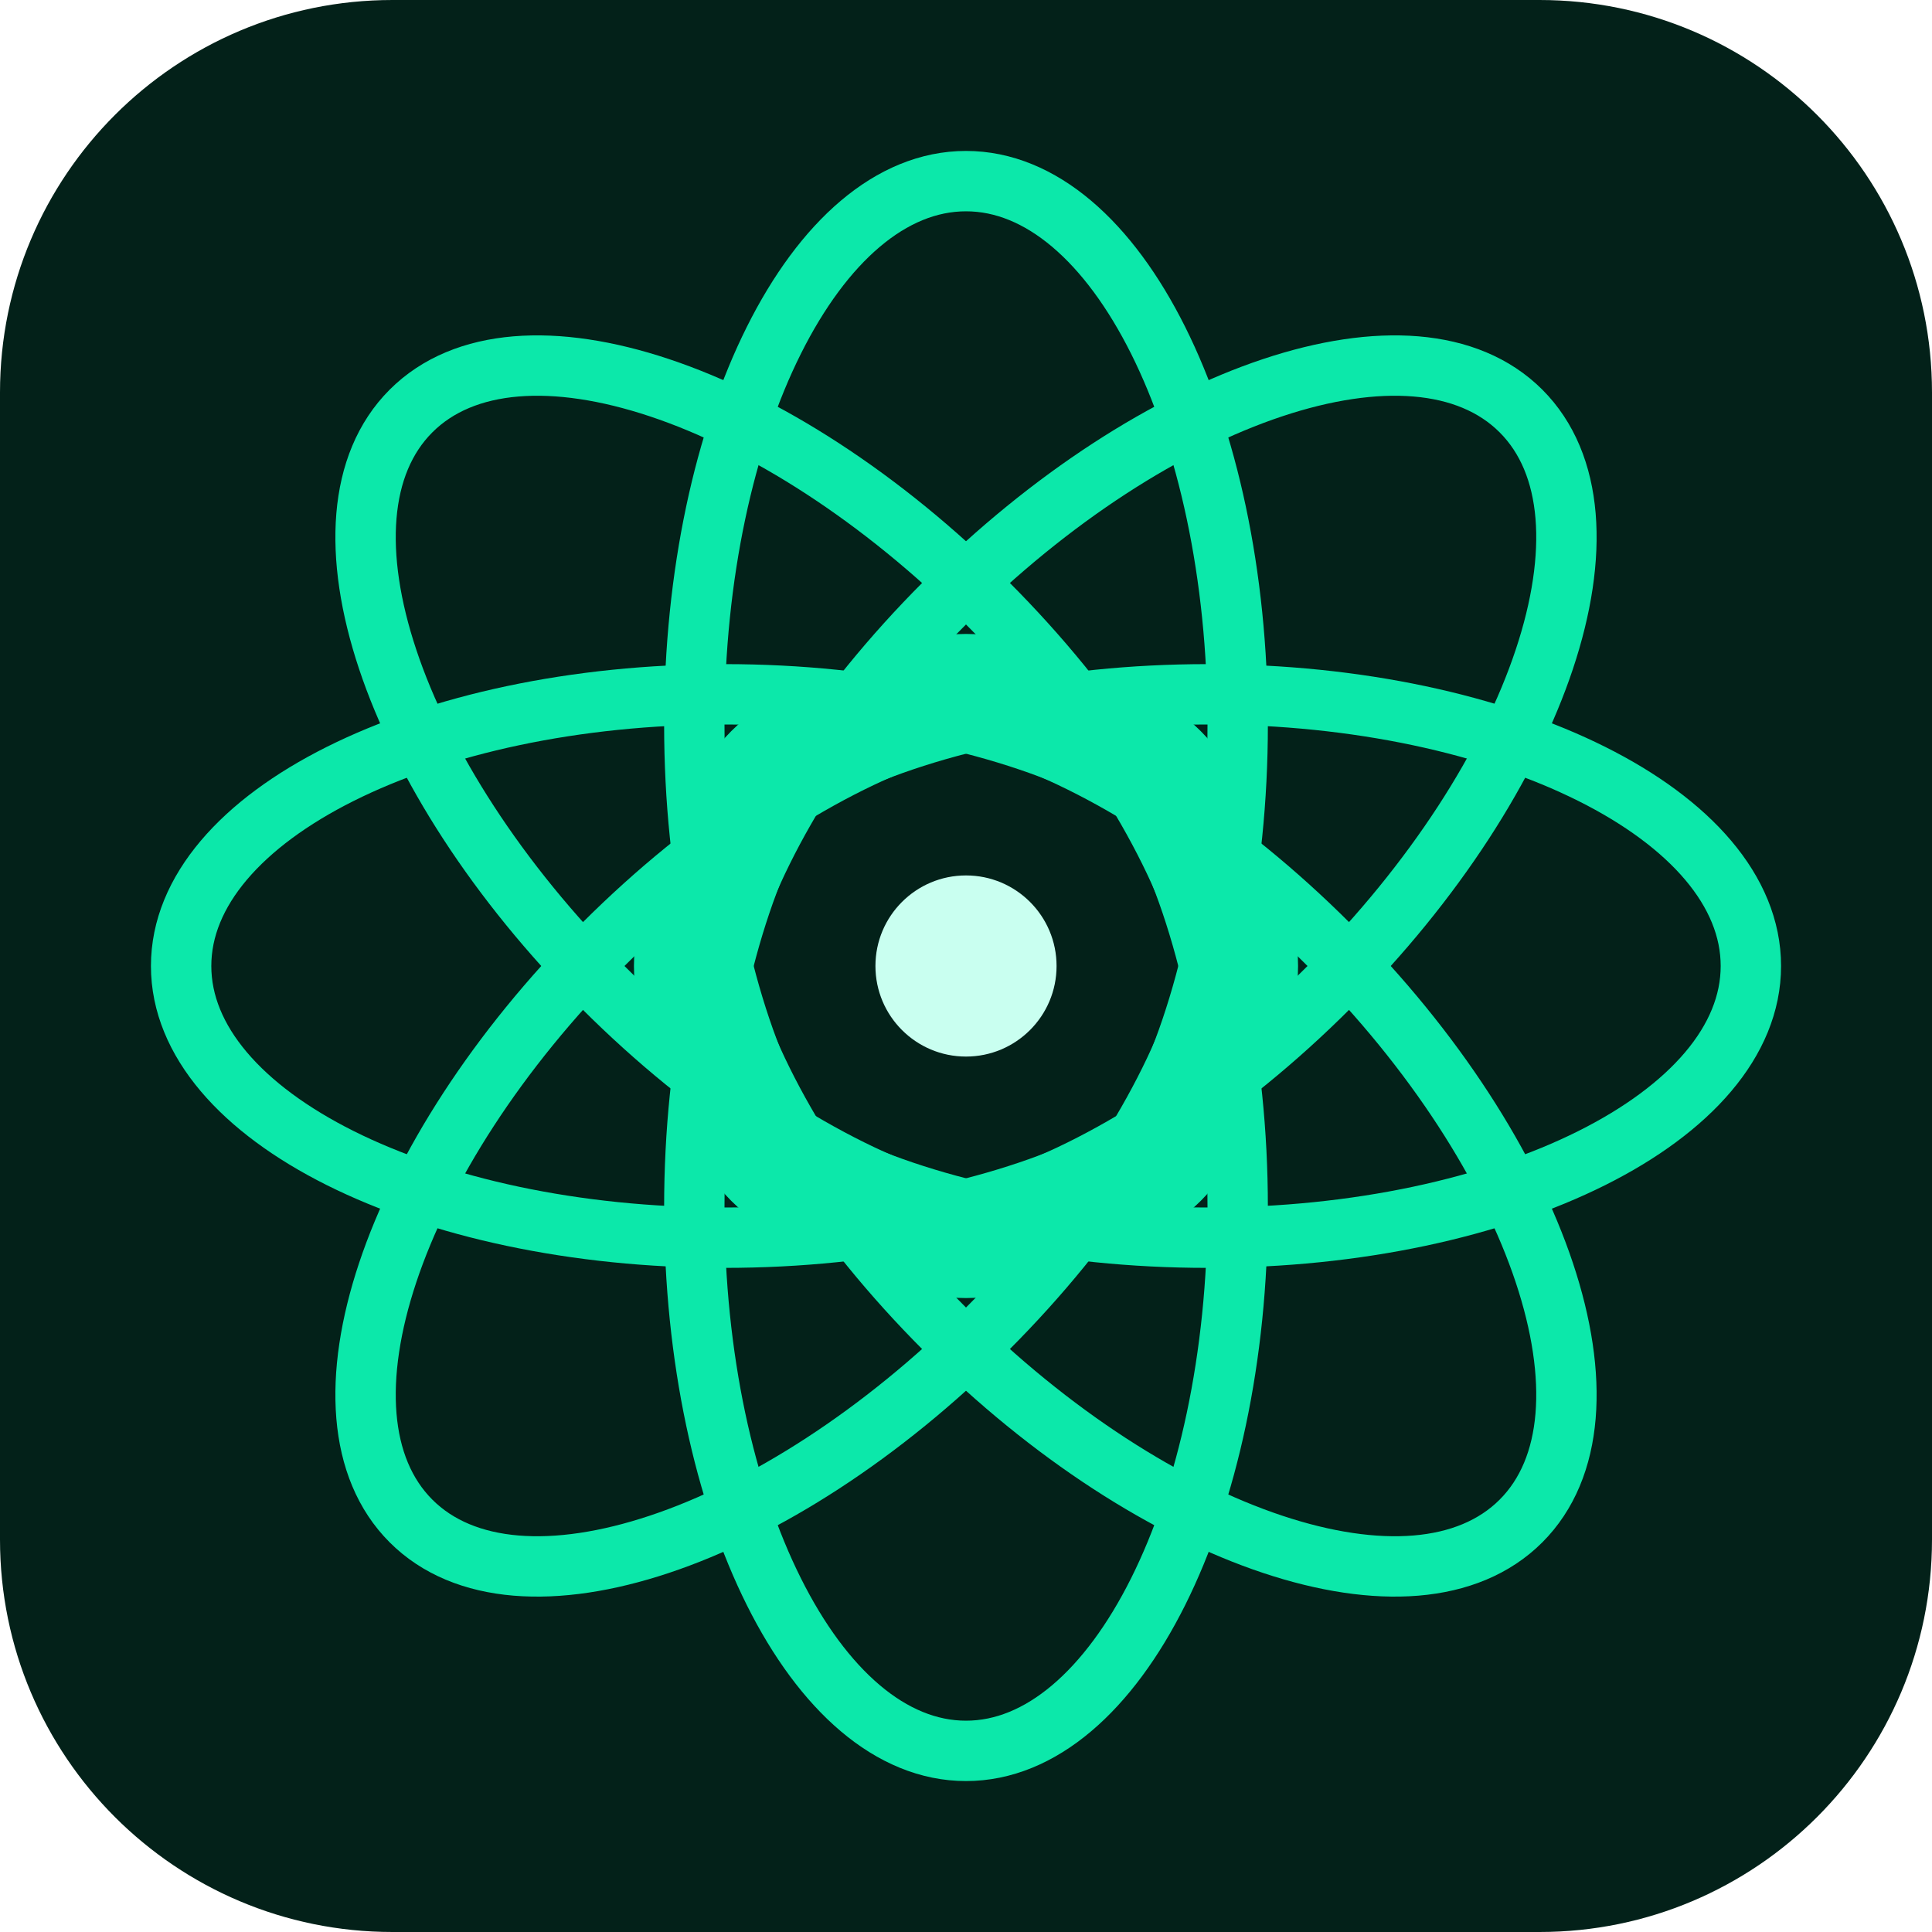
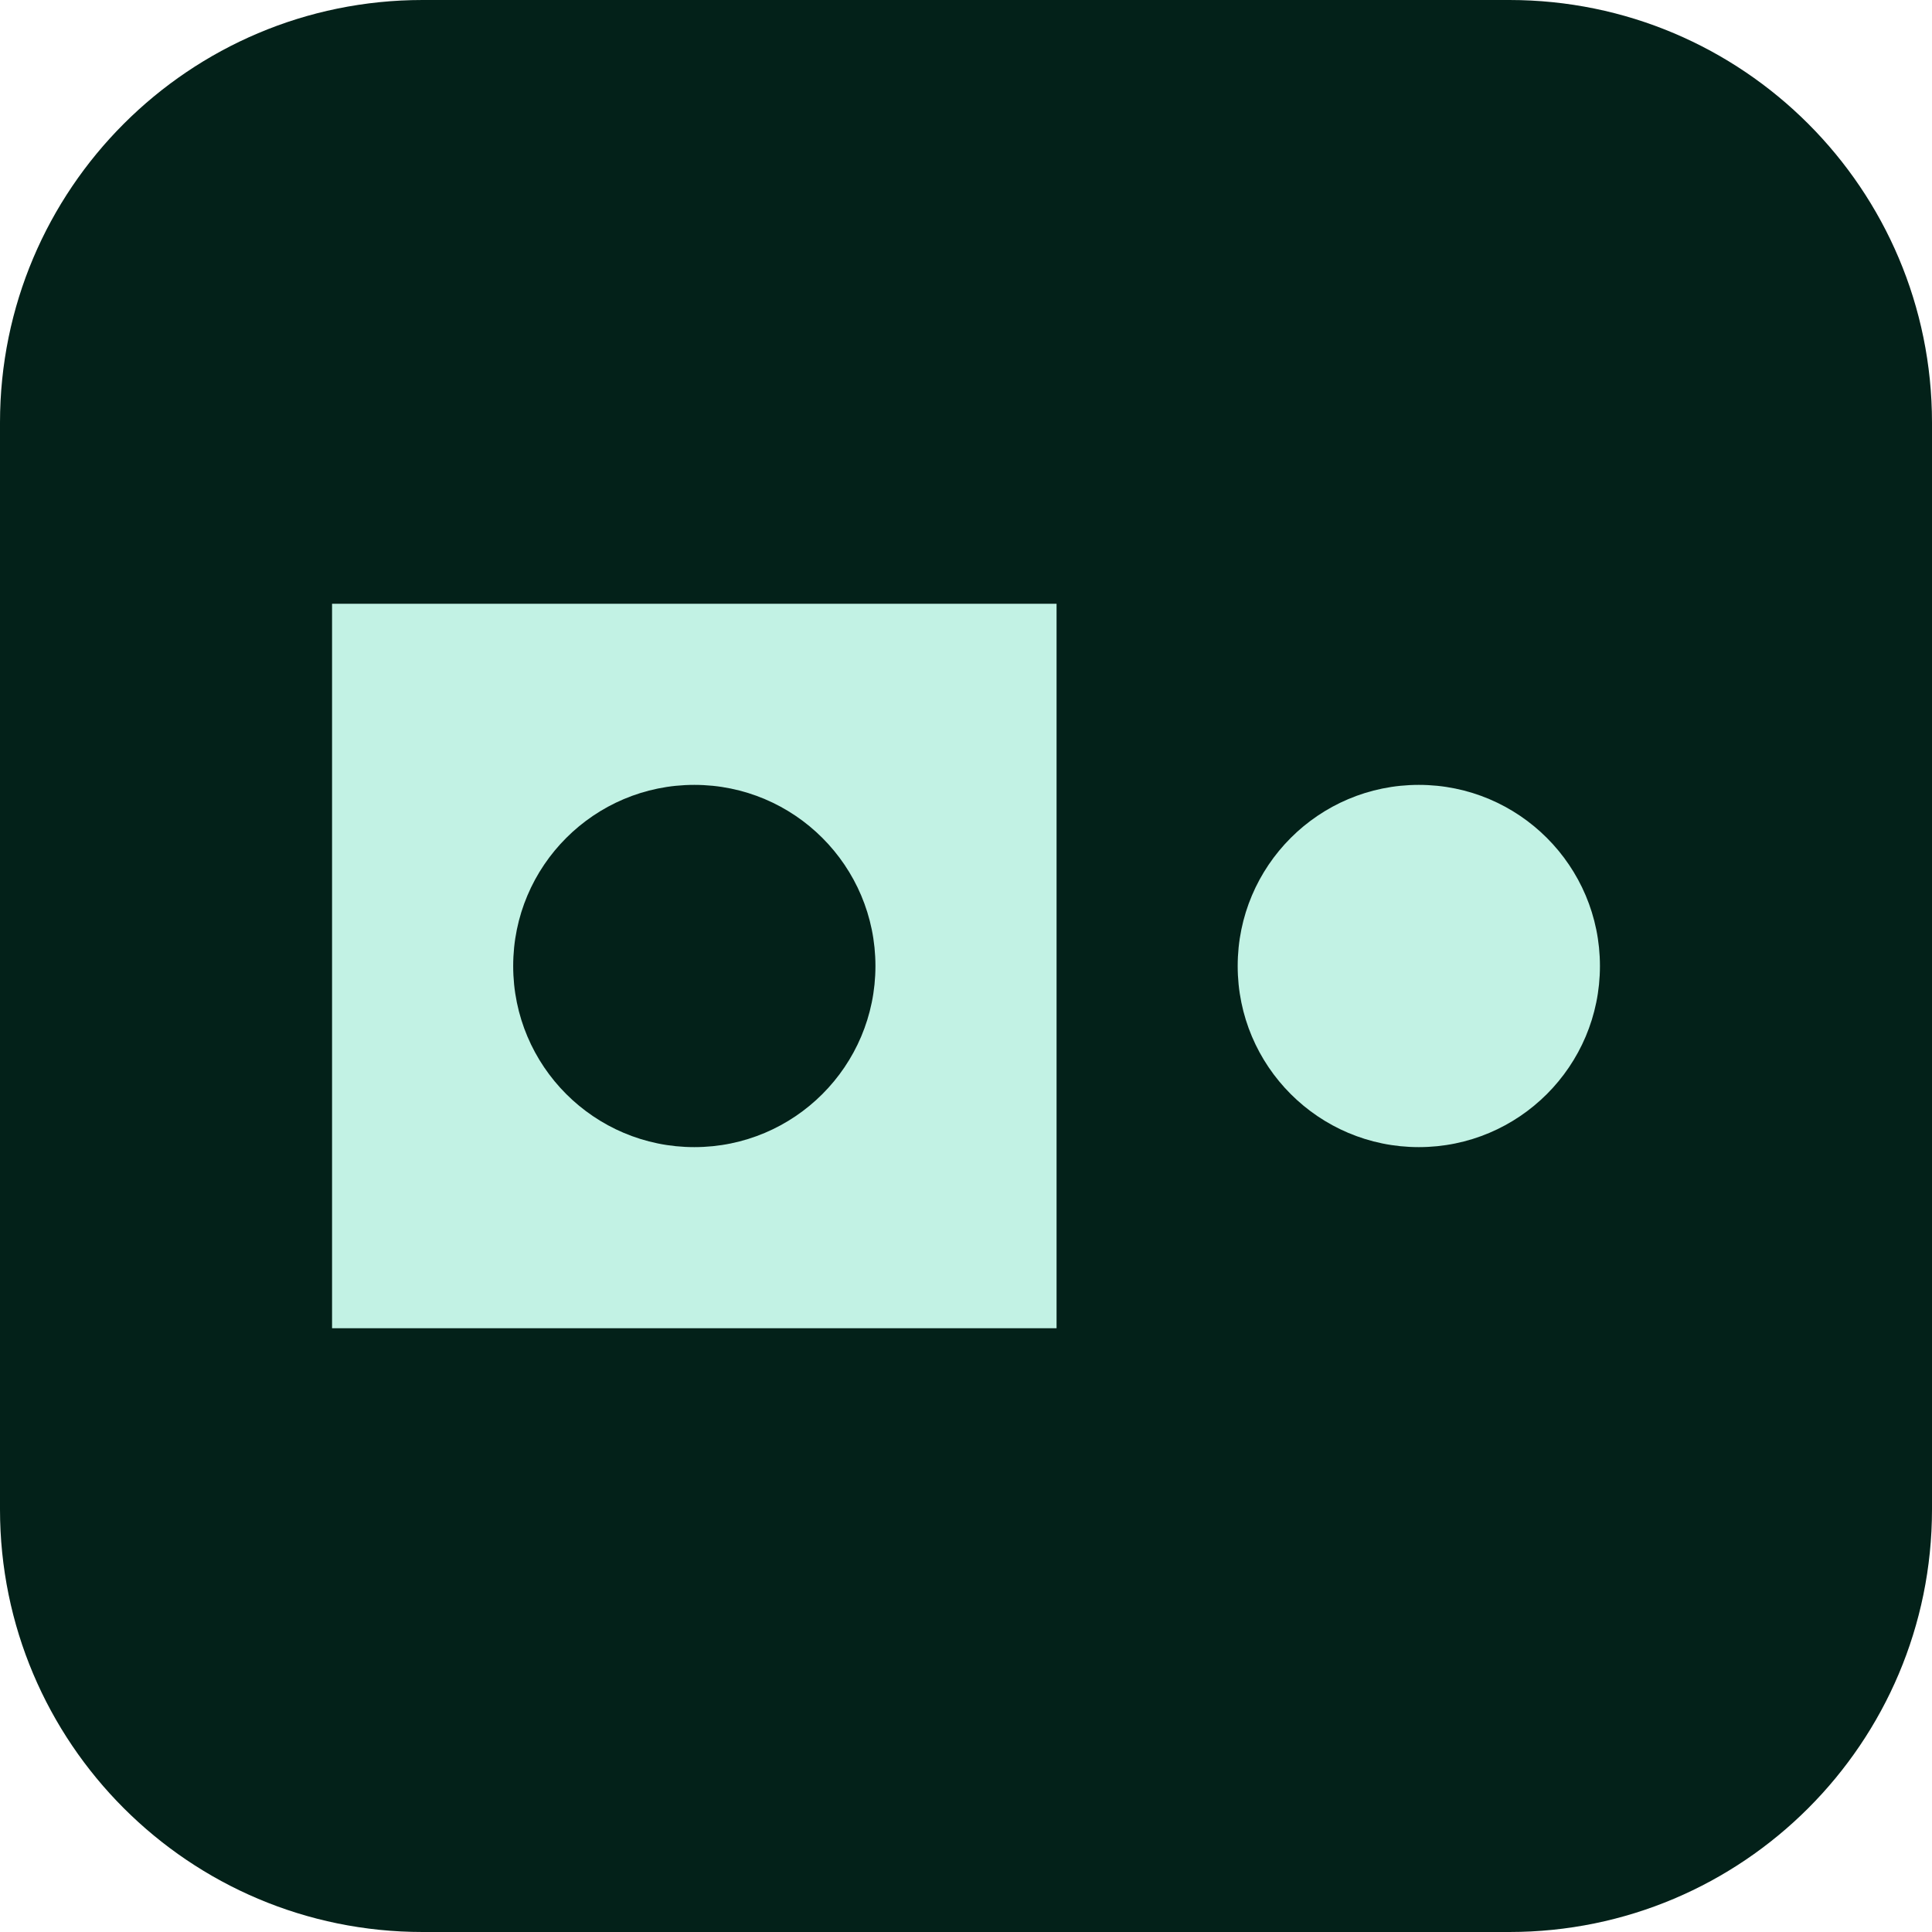
<svg xmlns="http://www.w3.org/2000/svg" viewBox="0 0 64 64">
-   <rect width="64" height="64" rx="13" fill="#032119" />
-   <g fill="none" stroke="#0ce8aa" stroke-width="2">
-     <ellipse cx="32" cy="24" rx="9" ry="18" transform="rotate(0 32 32)" />
-     <ellipse cx="32" cy="24" rx="9" ry="18" transform="rotate(45 32 32)" />
-     <ellipse cx="32" cy="24" rx="9" ry="18" transform="rotate(90 32 32)" />
-     <ellipse cx="32" cy="24" rx="9" ry="18" transform="rotate(135 32 32)" />
-     <ellipse cx="32" cy="24" rx="9" ry="18" transform="rotate(180 32 32)" />
-     <ellipse cx="32" cy="24" rx="9" ry="18" transform="rotate(225 32 32)" />
-     <ellipse cx="32" cy="24" rx="9" ry="18" transform="rotate(270 32 32)" />
-     <ellipse cx="32" cy="24" rx="9" ry="18" transform="rotate(315 32 32)" />
-   </g>
-   <circle cx="32" cy="32" r="3" fill="#c9fff0" />
+   <rect width="64" height="64" rx="14" fill="#032119" />
+   <path fill="#c2f2e4" fill-rule="evenodd" d="M11 20h24v24H11V20Zm12 6a6 6 0 1 0 0 12 6 6 0 0 0 0-12Z" />
+   <circle cx="47" cy="32" r="6" fill="#c2f2e4" />
</svg>
